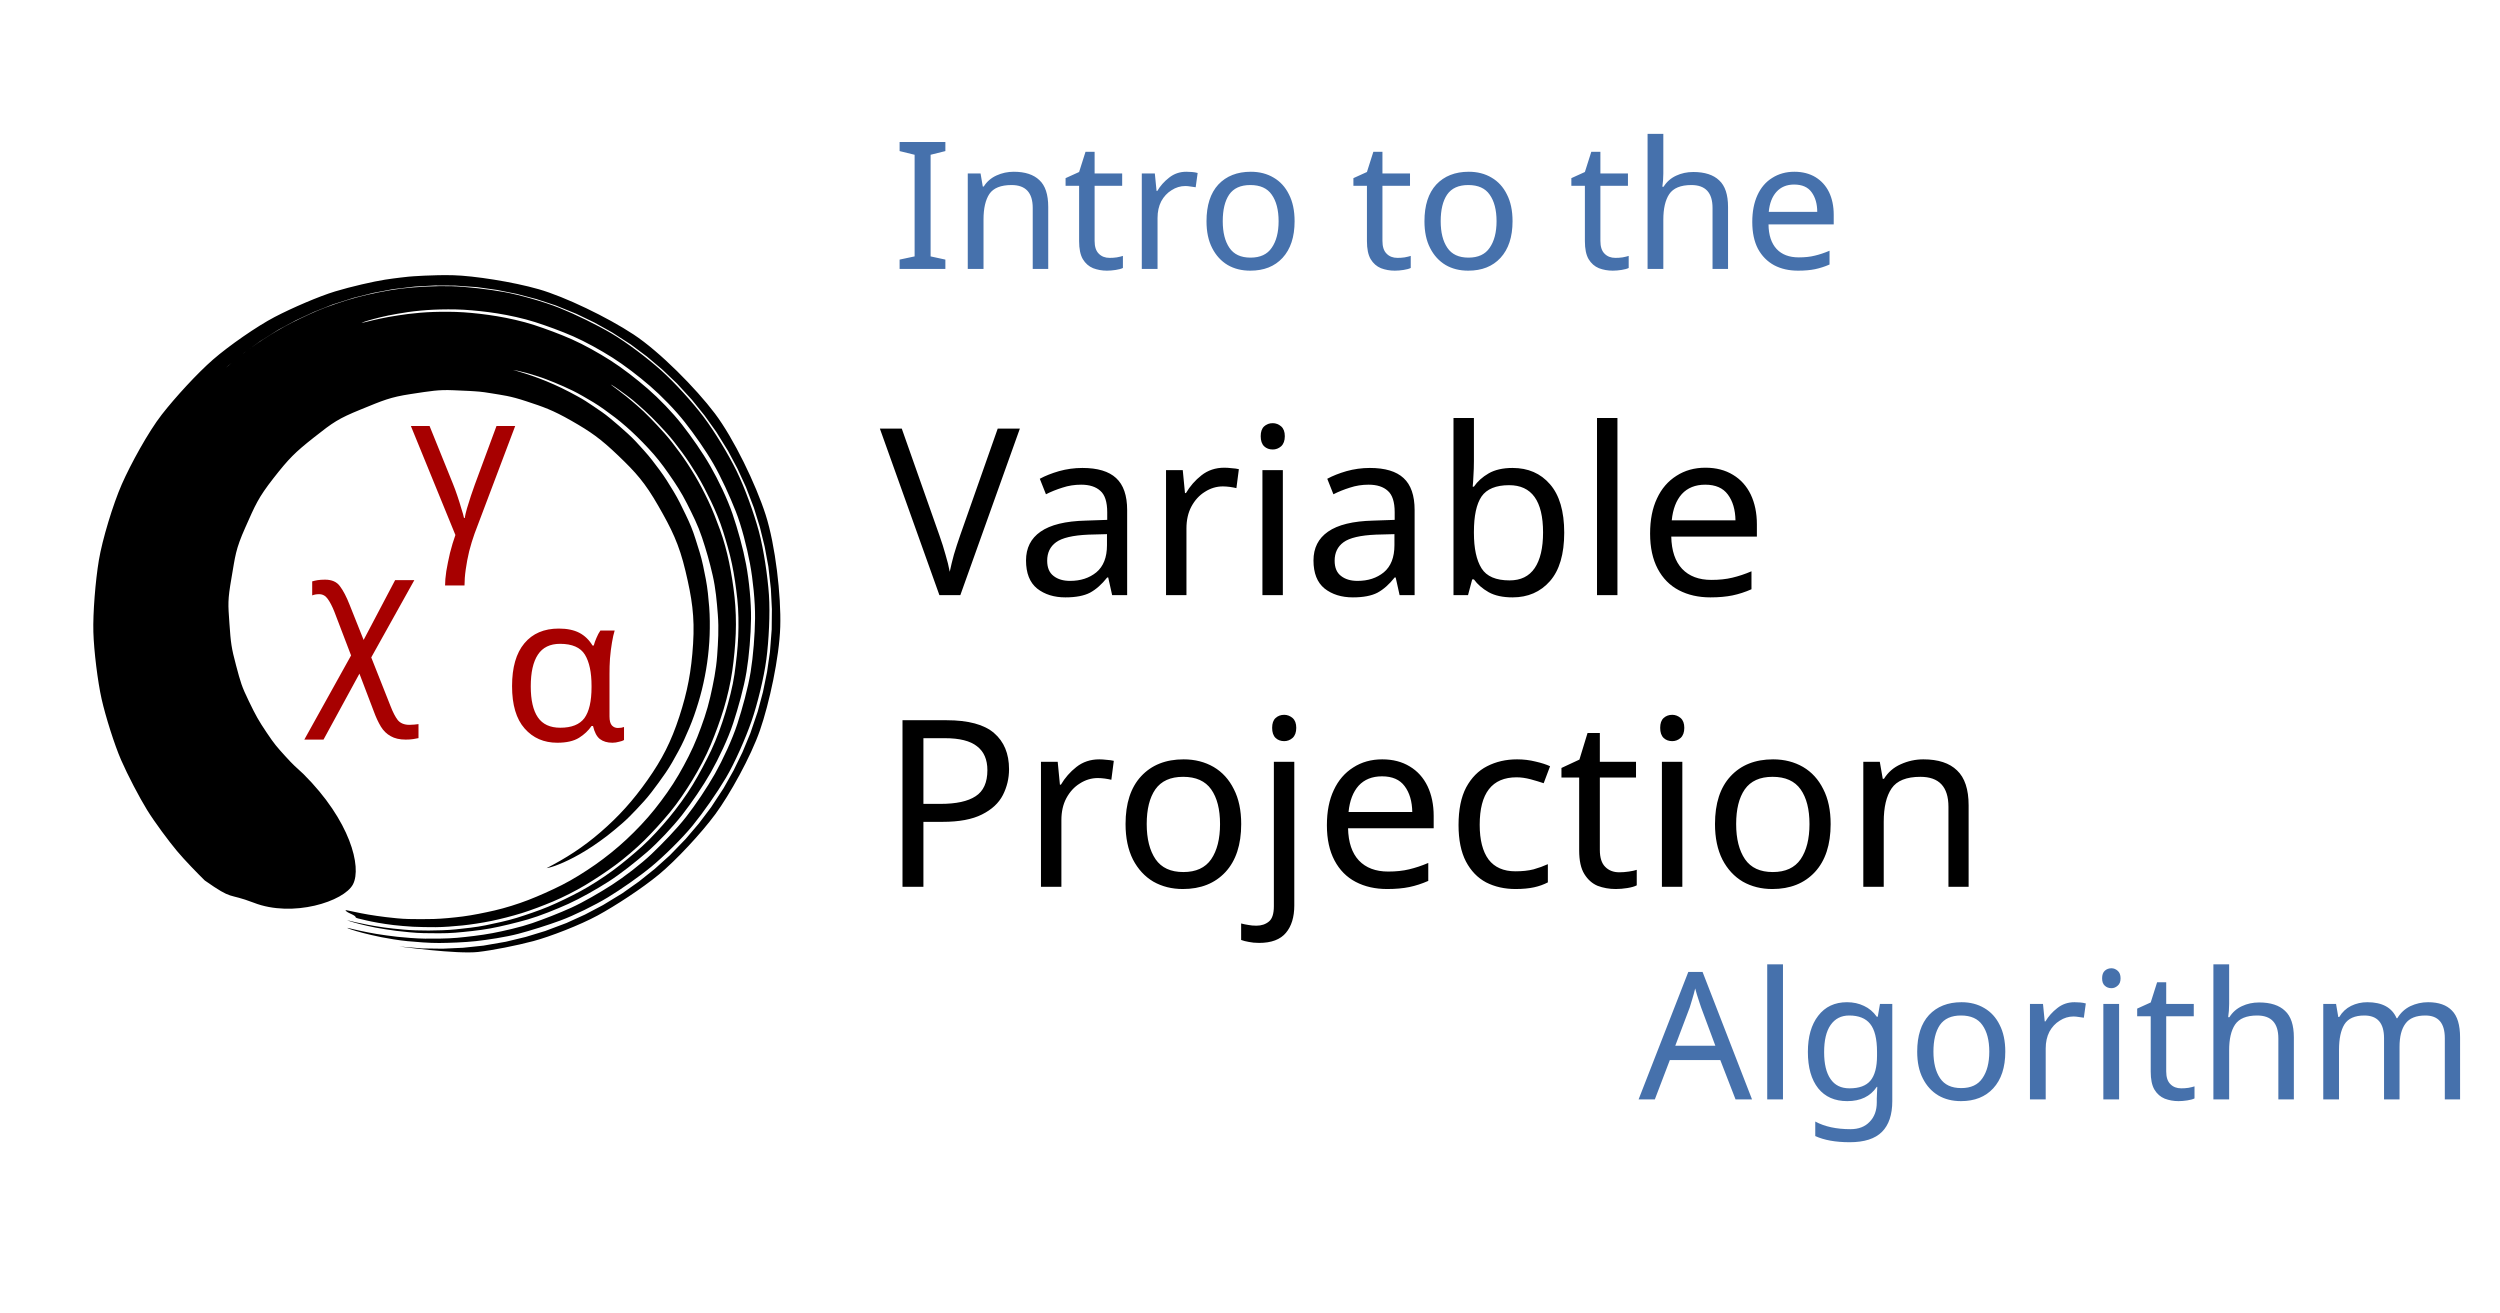
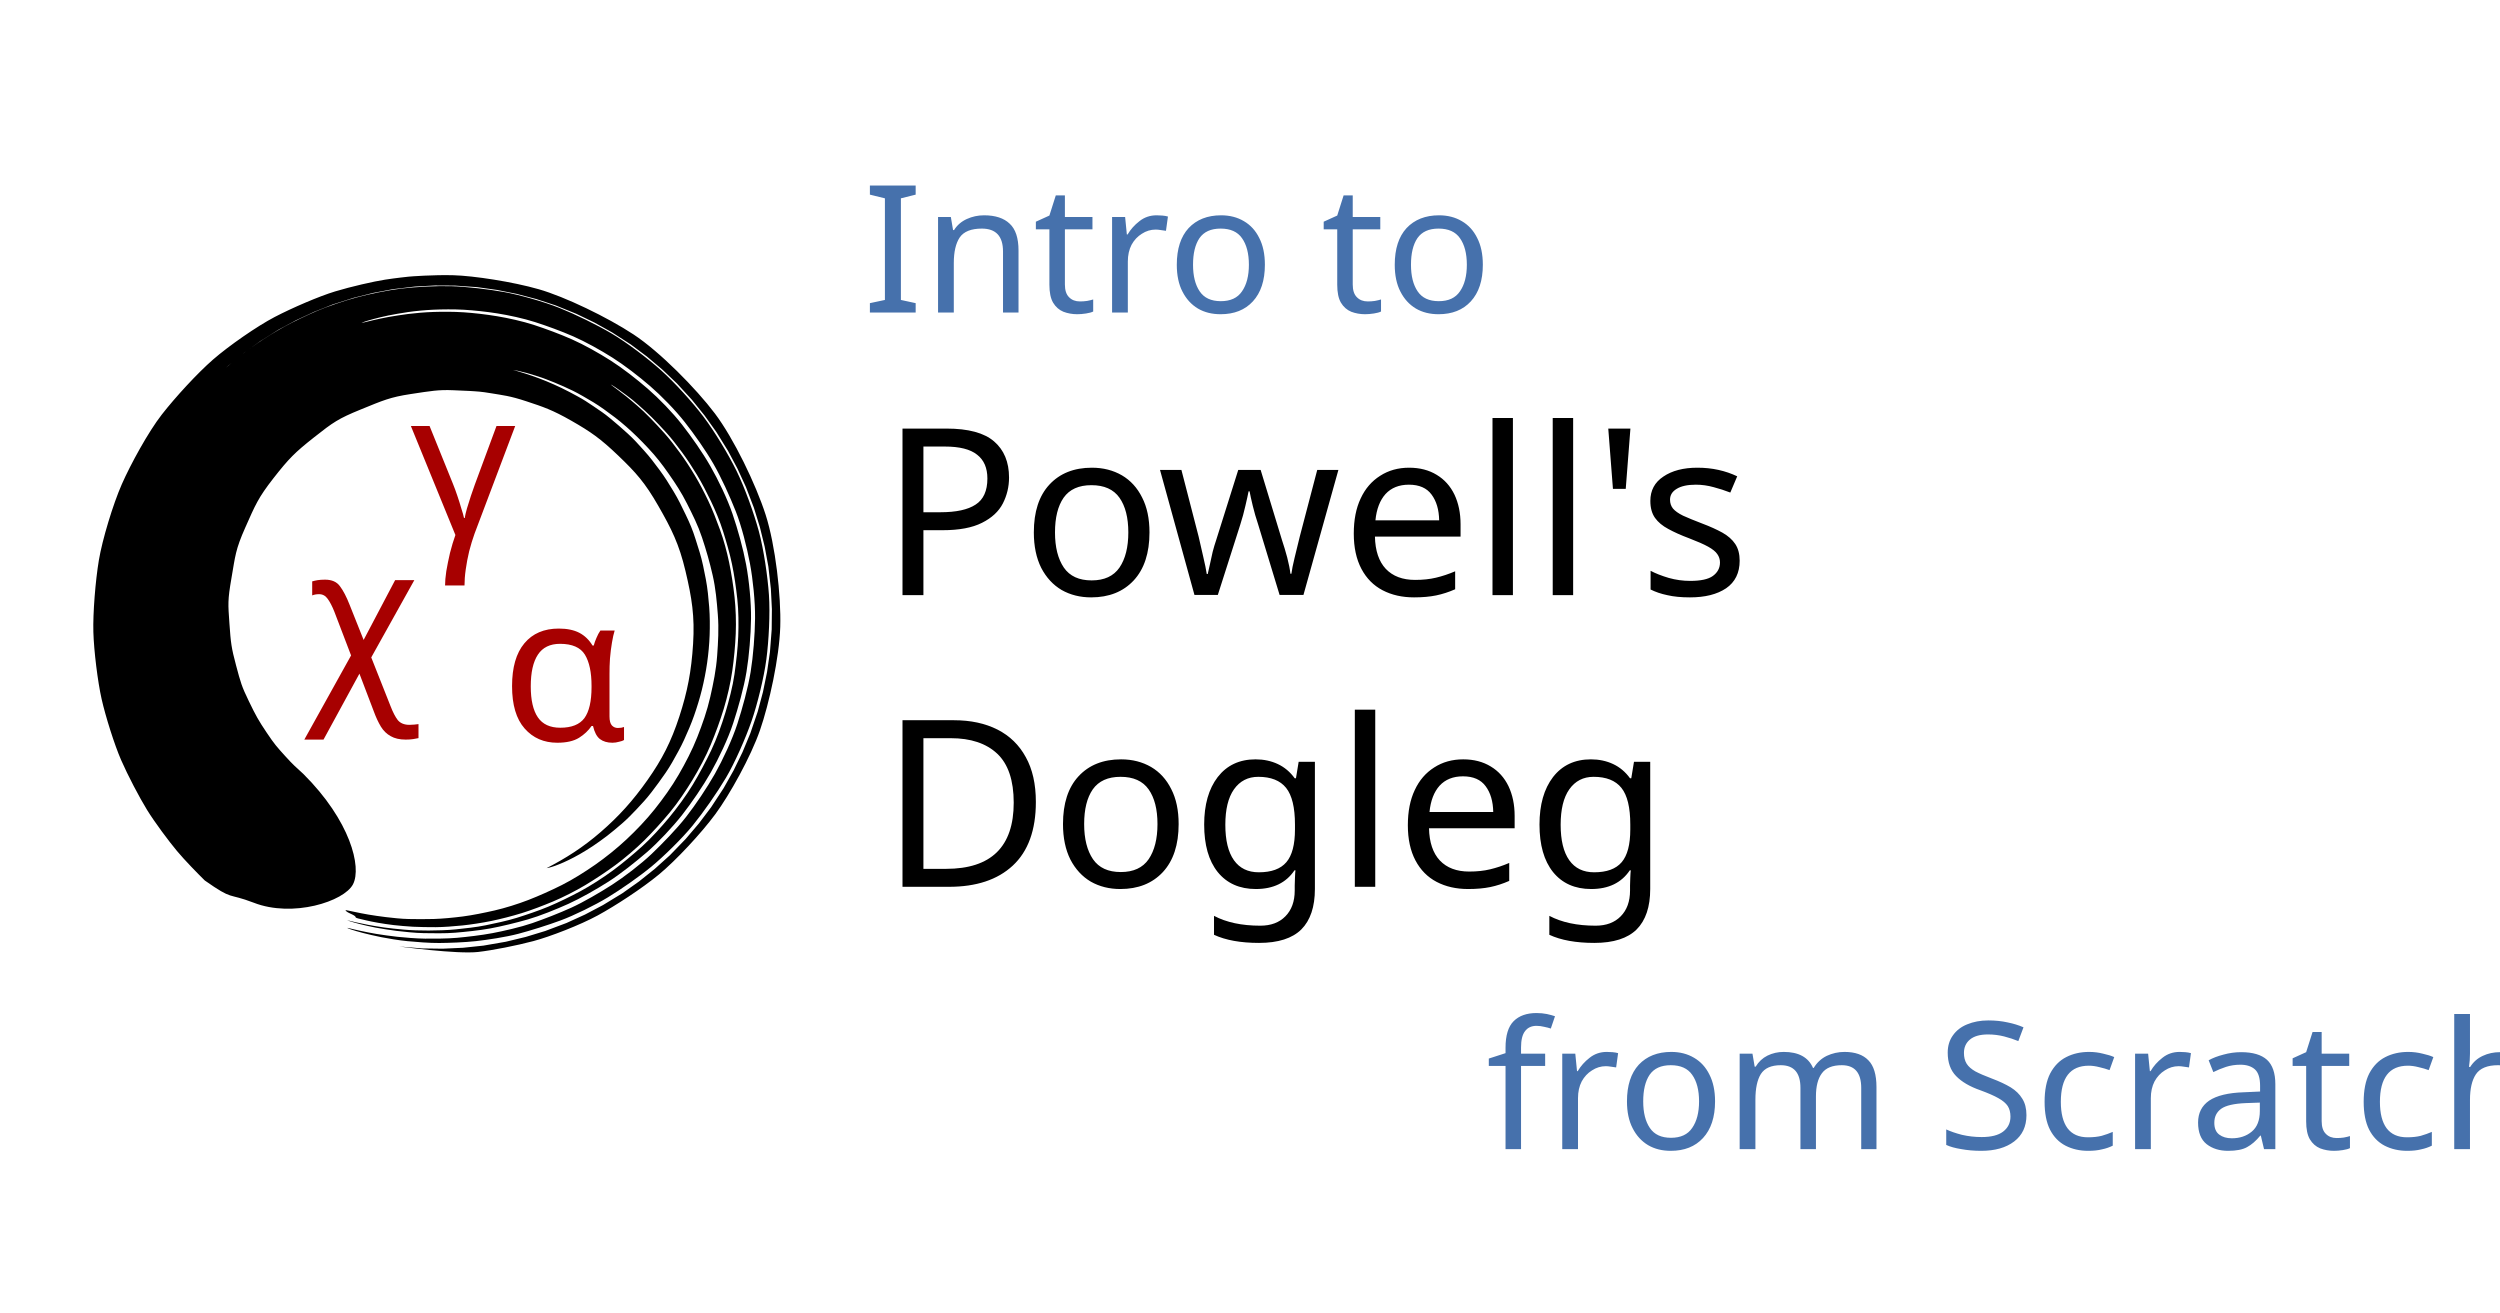
<svg xmlns="http://www.w3.org/2000/svg" width="600" height="315" viewBox="0 0 158.75 83.344" version="1.1" id="svg8">
  <defs id="defs2" />
  <g id="layer1" transform="translate(0,-213.6562)">
    <text xml:space="preserve" style="font-style:normal;font-variant:normal;font-weight:normal;font-stretch:normal;font-size:14.817px;line-height:1.25;font-family:'Dela Gothic One';-inkscape-font-specification:'Dela Gothic One';letter-spacing:0px;word-spacing:0px;fill:#000000;fill-opacity:1;stroke:none;stroke-width:0.265" x="55.872" y="251.448" id="text828">
-       <tspan id="tspan826" x="55.872" y="251.448" style="font-size:14.817px;stroke-width:0.265">Variable</tspan>
-       <tspan x="55.872" y="269.969" style="font-size:14.817px;stroke-width:0.265" id="tspan830">Projection</tspan>
+       <tspan id="tspan826" x="55.872" y="251.448" style="font-size:14.817px;stroke-width:0.265">Powell's</tspan>
+       <tspan x="55.872" y="269.969" style="font-size:14.817px;stroke-width:0.265" id="tspan830">Dogleg</tspan>
    </text>
-     <text xml:space="preserve" style="font-style:normal;font-variant:normal;font-weight:normal;font-stretch:normal;font-size:6.35px;line-height:1.25;font-family:'Dela Gothic One';-inkscape-font-specification:'Dela Gothic One';letter-spacing:0px;word-spacing:0px;fill:#4671ac;fill-opacity:1;stroke:none;stroke-width:0.265" x="56.671" y="230.735" id="text836">
-       <tspan id="tspan834" x="56.671" y="230.735" style="font-style:normal;font-variant:normal;font-weight:normal;font-stretch:normal;font-size:11.289px;font-family:'EB Garamond';-inkscape-font-specification:'EB Garamond';fill:#4671ac;fill-opacity:1;stroke-width:0.265">Intro to the</tspan>
+     <text xml:space="preserve" style="font-style:normal;font-variant:normal;font-weight:normal;font-stretch:normal;font-size:6.35px;line-height:1.25;font-family:'Dela Gothic One';-inkscape-font-specification:'Dela Gothic One';letter-spacing:0px;word-spacing:0px;fill:#4671ac;fill-opacity:1;stroke:none;stroke-width:0.265" x="54.786" y="233.498" id="text836">
+       <tspan id="tspan834" x="54.786" y="233.498" style="font-style:normal;font-variant:normal;font-weight:normal;font-stretch:normal;font-size:11.289px;font-family:'EB Garamond';-inkscape-font-specification:'EB Garamond';fill:#4671ac;fill-opacity:1;stroke-width:0.265">Intro to </tspan>
    </text>
-     <text xml:space="preserve" style="font-style:normal;font-variant:normal;font-weight:normal;font-stretch:normal;font-size:6.35px;line-height:1.25;font-family:'Dela Gothic One';-inkscape-font-specification:'Dela Gothic One';letter-spacing:0px;word-spacing:0px;fill:#4671ac;fill-opacity:1;stroke:none;stroke-width:0.265" x="104.052" y="283.467" id="text836-3">
-       <tspan id="tspan834-6" x="104.052" y="283.467" style="font-style:normal;font-variant:normal;font-weight:normal;font-stretch:normal;font-size:11.289px;font-family:'EB Garamond';-inkscape-font-specification:'EB Garamond';fill:#4671ac;fill-opacity:1;stroke-width:0.265">Algorithm</tspan>
+     <text xml:space="preserve" style="font-style:normal;font-variant:normal;font-weight:normal;font-stretch:normal;font-size:6.35px;line-height:1.25;font-family:'Dela Gothic One';-inkscape-font-specification:'Dela Gothic One';letter-spacing:0px;word-spacing:0px;fill:#4671ac;fill-opacity:1;stroke:none;stroke-width:0.265" x="94.368" y="286.626" id="text836-3">
+       <tspan id="tspan834-6" x="94.368" y="286.626" style="font-style:normal;font-variant:normal;font-weight:normal;font-stretch:normal;font-size:11.289px;font-family:'EB Garamond';-inkscape-font-specification:'EB Garamond';fill:#4671ac;fill-opacity:1;stroke-width:0.265">from Scratch</tspan>
    </text>
    <g id="g819" transform="matrix(0.3262963,0,0,0.3262963,-57.83535,116.0962)">
      <path id="path817" d="m 277.12,370.99 c -0.003,-0.009 0.163,0.02 0.485,0.086 0.322,0.066 0.516,0.085 1.134,0.252 0.618,0.166 1.121,0.244 2.004,0.535 0.883,0.291 1.654,0.492 2.771,0.927 1.117,0.435 2.107,0.817 3.426,1.41 1.319,0.593 2.283,1.043 3.73,1.878 1.448,0.835 2.599,1.481 4.122,2.575 1.523,1.094 2.773,2.013 4.319,3.371 1.546,1.358 2.795,2.597 4.312,4.216 1.517,1.619 2.618,3.029 3.967,4.964 1.349,1.935 2.45,3.597 3.562,5.809 1.112,2.213 2.104,4.149 2.917,6.59 0.814,2.441 1.478,4.757 2.068,7.339 0.591,2.582 0.799,5.012 1.009,7.706 0.21,2.694 0.059,5.244 -0.137,7.971 -0.196,2.727 -0.73,5.325 -1.337,8.002 -0.608,2.677 -1.515,5.252 -2.516,7.796 -1.001,2.544 -2.288,5.016 -3.642,7.354 -1.354,2.338 -3.001,4.625 -4.651,6.696 -1.65,2.071 -3.604,4.111 -5.482,5.87 -1.878,1.758 -4.067,3.518 -6.098,4.934 -2.031,1.416 -4.378,2.893 -6.485,3.953 -2.106,1.06 -4.448,2.104 -6.516,2.908 -2.068,0.803 -4.571,1.578 -6.576,2.04 -2.005,0.461 -4.29,0.926 -6.149,1.167 -1.859,0.241 -4.027,0.446 -5.696,0.497 -1.669,0.051 -3.446,0.032 -4.891,0.005 -1.444,-0.026 -3.222,-0.23 -4.411,-0.37 -1.189,-0.14 -2.488,-0.338 -3.404,-0.491 -0.916,-0.153 -1.94,-0.361 -2.565,-0.495 -0.625,-0.134 -1.103,-0.234 -1.425,-0.297 -0.321,-0.064 -0.486,-0.091 -0.482,-0.08 0.006,0.018 0.014,0.035 0.023,0.053 0.009,0.017 0.019,0.035 0.032,0.051 0.011,0.017 0.025,0.034 0.039,0.05 0.014,0.016 0.03,0.033 0.047,0.049 0.017,0.016 0.034,0.032 0.053,0.048 0.019,0.016 0.039,0.031 0.06,0.047 0.021,0.015 0.043,0.031 0.065,0.046 0.023,0.015 0.046,0.03 0.07,0.045 0.025,0.013 0.049,0.029 0.075,0.044 0.026,0.013 0.051,0.029 0.078,0.043 0.027,0.013 0.054,0.029 0.082,0.043 0.028,0.013 0.056,0.028 0.084,0.042 0.029,0.012 0.057,0.028 0.086,0.042 0.029,0.013 0.058,0.028 0.087,0.042 0.03,0.013 0.059,0.028 0.088,0.042 0.03,0.013 0.059,0.028 0.088,0.042 0.03,0.013 0.059,0.028 0.088,0.042 0.029,0.013 0.058,0.028 0.087,0.042 0.029,0.012 0.057,0.028 0.086,0.042 0.029,0.012 0.056,0.028 0.083,0.042 0.028,0.013 0.054,0.028 0.08,0.043 0.027,0.013 0.052,0.029 0.077,0.043 0.025,0.013 0.049,0.029 0.073,0.044 0.024,0.013 0.046,0.03 0.069,0.044 0.022,0.015 0.043,0.03 0.063,0.045 0.02,0.015 0.039,0.031 0.057,0.046 0.018,0.016 0.035,0.031 0.051,0.047 0.016,0.016 0.031,0.032 0.044,0.048 0.013,0.016 0.026,0.033 0.036,0.05 0.011,0.017 0.02,0.034 0.028,0.051 0.008,0.018 0.015,0.035 0.019,0.052 0.005,0.018 0.009,0.036 0.01,0.054 -0.003,0.017 0.138,0.068 0.417,0.153 0.279,0.085 1.004,0.251 1.554,0.371 0.55,0.121 1.527,0.347 2.333,0.474 0.806,0.127 2.029,0.347 3.073,0.453 1.045,0.106 2.497,0.258 3.761,0.32 1.264,0.061 2.923,0.09 4.385,0.085 1.462,-0.005 3.576,-0.163 5.207,-0.333 1.631,-0.169 3.866,-0.511 5.629,-0.872 1.763,-0.361 4.072,-0.953 5.926,-1.526 1.854,-0.573 4.179,-1.465 6.081,-2.26 1.902,-0.796 4.406,-2.063 6.264,-3.176 1.857,-1.113 4.062,-2.566 5.872,-3.902 1.81,-1.335 4.018,-3.216 5.663,-4.844 1.646,-1.628 3.471,-3.652 4.981,-5.468 1.51,-1.817 3.139,-4.247 4.379,-6.29 1.24,-2.043 2.615,-4.598 3.538,-6.813 0.923,-2.215 1.856,-4.751 2.548,-7.038 0.692,-2.287 1.318,-5.013 1.652,-7.351 0.335,-2.338 0.578,-4.91 0.674,-7.223 0.097,-2.313 0.007,-4.918 -0.233,-7.154 -0.24,-2.236 -0.611,-4.597 -1.051,-6.717 -0.439,-2.12 -1.055,-4.385 -1.759,-6.323 -0.705,-1.938 -1.468,-3.924 -2.301,-5.675 -0.833,-1.752 -1.752,-3.499 -2.676,-5.043 -0.923,-1.544 -1.916,-3.05 -2.887,-4.372 -0.971,-1.322 -1.953,-2.604 -2.927,-3.695 -0.974,-1.091 -1.92,-2.108 -2.806,-3.011 -0.886,-0.903 -1.74,-1.736 -2.543,-2.412 -0.803,-0.676 -1.502,-1.313 -2.149,-1.81 -0.647,-0.497 -1.195,-0.921 -1.639,-1.267 -0.443,-0.346 -0.798,-0.598 -1.032,-0.771 -0.234,-0.173 -0.351,-0.267 -0.343,-0.279 0.007,-0.012 0.141,0.062 0.391,0.216 0.25,0.154 0.627,0.393 1.087,0.725 0.461,0.332 1.028,0.743 1.692,1.229 0.665,0.486 1.441,1.103 2.228,1.813 0.788,0.709 1.694,1.504 2.599,2.406 0.905,0.902 1.877,1.935 2.87,3.028 0.992,1.093 2.004,2.417 2.993,3.745 0.989,1.328 2.004,2.886 2.945,4.44 0.94,1.555 1.873,3.362 2.721,5.128 0.848,1.766 1.734,3.874 2.357,5.86 0.623,1.987 1.285,4.231 1.734,6.371 0.448,2.139 0.793,4.575 1.039,6.833 0.246,2.258 0.268,4.962 0.174,7.297 -0.095,2.336 -0.399,4.977 -0.734,7.338 -0.335,2.361 -1.076,5.166 -1.773,7.476 -0.697,2.31 -1.702,5.108 -2.744,7.295 -1.042,2.187 -2.364,4.668 -3.614,6.733 -1.25,2.064 -3.041,4.506 -4.564,6.342 -1.523,1.835 -3.557,4.084 -5.295,5.648 -1.738,1.564 -3.867,3.339 -5.694,4.689 -1.827,1.351 -4.325,2.956 -6.251,3.992 -1.926,1.036 -4.312,2.198 -6.232,3.005 -1.92,0.807 -4.353,1.622 -6.224,2.205 -1.871,0.583 -4.283,1.082 -6.062,1.453 -1.78,0.371 -4.109,0.605 -5.756,0.783 -1.647,0.178 -3.846,0.216 -5.324,0.229 -1.477,0.014 -3.515,-0.059 -4.789,-0.174 -1.274,-0.115 -2.779,-0.269 -3.83,-0.417 -1.051,-0.148 -2.327,-0.36 -3.137,-0.516 -0.81,-0.155 -1.845,-0.363 -2.398,-0.497 -0.553,-0.134 -0.978,-0.236 -1.265,-0.304 -0.287,-0.068 -0.437,-0.101 -0.44,-0.097 -0.01,0.014 0.172,0.08 0.537,0.193 0.365,0.113 1.255,0.392 1.982,0.562 0.726,0.17 1.968,0.495 3.036,0.681 1.069,0.186 2.648,0.468 4.037,0.633 1.389,0.166 3.628,0.413 5.316,0.441 1.687,0.028 4.2,0.08 6.144,-0.083 1.944,-0.163 4.674,-0.436 6.827,-0.832 2.153,-0.396 5.02,-1.097 7.329,-1.759 2.309,-0.663 5.51,-1.96 7.872,-3.025 2.362,-1.065 5.488,-2.851 7.811,-4.331 2.323,-1.48 5.241,-3.805 7.432,-5.693 2.191,-1.888 5.027,-4.909 6.881,-7.274 1.854,-2.365 4.07,-5.605 5.596,-8.296 1.526,-2.691 3.368,-6.555 4.343,-9.556 0.976,-3.002 2.075,-6.854 2.592,-10.006 0.517,-3.152 0.842,-7.131 0.881,-10.338 0.04,-3.207 -0.369,-7.391 -0.954,-10.531 -0.585,-3.141 -1.627,-6.876 -2.648,-9.864 -1.02,-2.988 -2.773,-6.608 -4.31,-9.294 -1.538,-2.686 -3.657,-5.704 -5.508,-8.074 -1.851,-2.37 -4.484,-5.083 -6.671,-6.979 -2.187,-1.896 -4.886,-4.003 -7.212,-5.484 -2.326,-1.48 -5.165,-3.077 -7.537,-4.128 -2.372,-1.05 -5.07,-2.046 -7.356,-2.794 -2.286,-0.749 -5.067,-1.354 -7.231,-1.715 -2.163,-0.361 -4.567,-0.633 -6.518,-0.763 -1.951,-0.129 -4.107,-0.122 -5.798,-0.068 -1.691,0.054 -3.552,0.212 -4.944,0.39 -1.392,0.179 -2.779,0.402 -3.853,0.589 -1.074,0.187 -2.123,0.436 -2.857,0.595 -0.735,0.159 -1.435,0.347 -1.813,0.438 -0.378,0.091 -0.575,0.13 -0.58,0.111 -0.005,-0.018 0.183,-0.092 0.551,-0.216 0.368,-0.125 1.068,-0.346 1.796,-0.535 0.728,-0.189 1.782,-0.468 2.851,-0.682 1.069,-0.214 2.467,-0.465 3.856,-0.668 1.388,-0.203 3.286,-0.387 4.975,-0.461 1.689,-0.075 3.891,-0.102 5.842,0.009 1.95,0.111 4.408,0.371 6.572,0.716 2.164,0.345 5.032,0.954 7.32,1.689 2.289,0.735 5.048,1.738 7.422,2.776 2.374,1.039 5.305,2.667 7.634,4.138 2.329,1.47 5.115,3.624 7.305,5.512 2.19,1.888 4.927,4.686 6.781,7.049 1.855,2.363 4.043,5.457 5.584,8.136 1.541,2.679 3.141,6.226 4.307,9.156 1.165,2.93 2.194,7.062 2.783,10.198 0.589,3.135 1.033,7.465 0.998,10.668 -0.035,3.202 -0.349,7.297 -0.861,10.445 -0.512,3.148 -1.616,7.12 -2.586,10.118 -0.97,2.998 -2.846,7.021 -4.365,9.71 -1.519,2.688 -3.778,6.043 -5.624,8.407 -1.846,2.364 -4.609,5.198 -6.697,7.19 -2.088,1.992 -5.424,4.54 -7.738,6.023 -2.313,1.483 -5.529,3.36 -7.881,4.431 -2.352,1.071 -5.346,2.231 -7.611,3.012 -2.265,0.781 -5.588,1.537 -7.732,1.944 -2.144,0.408 -4.958,0.732 -6.894,0.909 -1.935,0.177 -4.542,0.173 -6.222,0.162 -1.68,-0.011 -4.024,-0.215 -5.407,-0.36 -1.383,-0.145 -3.018,-0.396 -4.082,-0.559 -1.065,-0.163 -2.366,-0.456 -3.09,-0.6 -0.724,-0.143 -1.681,-0.39 -2.045,-0.473 -0.364,-0.083 -0.547,-0.117 -0.536,-0.098 0.022,0.038 0.26,0.138 0.702,0.295 0.442,0.157 1.515,0.467 2.362,0.692 0.847,0.225 2.321,0.568 3.553,0.816 1.232,0.248 3.522,0.632 5.124,0.78 1.602,0.149 4.249,0.376 6.181,0.356 1.932,-0.02 4.888,-0.115 7.102,-0.361 2.214,-0.246 5.837,-0.787 8.25,-1.423 2.412,-0.637 5.725,-1.672 8.289,-2.622 2.563,-0.95 6.653,-2.949 9.168,-4.48 2.515,-1.532 6.065,-3.99 8.474,-5.984 2.409,-1.994 5.946,-5.446 8.02,-7.989 2.074,-2.543 4.745,-6.366 6.482,-9.297 1.737,-2.931 3.843,-7.738 4.988,-11.051 1.146,-3.313 2.413,-8.486 2.879,-12.03 0.466,-3.544 0.748,-8.882 0.5,-12.49 -0.248,-3.608 -1.019,-8.876 -1.963,-12.381 -0.945,-3.504 -2.736,-8.478 -4.325,-11.725 -1.589,-3.247 -4.303,-7.734 -6.454,-10.584 -2.151,-2.851 -5.648,-6.697 -8.254,-9.033 -2.606,-2.335 -6.703,-5.439 -9.632,-7.166 -2.929,-1.727 -7.078,-3.74 -10.114,-4.959 -3.036,-1.218 -7.754,-2.554 -10.82,-3.109 -3.066,-0.555 -7.316,-1.052 -10.245,-1.136 -2.93,-0.084 -6.977,0.135 -9.676,0.458 -2.699,0.323 -6.42,1.093 -8.811,1.742 -2.391,0.649 -5.73,1.776 -7.756,2.654 -2.026,0.878 -4.587,2.103 -6.26,3.026 -1.673,0.923 -3.818,2.257 -5.126,3.151 -1.308,0.895 -3.079,2.179 -4.023,2.969 -0.945,0.789 -2.046,1.706 -2.671,2.281 -0.625,0.575 -1.103,1.016 -1.426,1.313 -0.323,0.297 -0.749,0.738 -0.749,0.738 l 3.123,-2.905 3.01,-2.445 3.147,-2.266 3.611,-2.27 3.418,-1.836 3.52,-1.635 3.61,-1.429 4.08,-1.295 3.774,-0.945 3.825,-0.723 4.274,-0.51 3.898,-0.21 3.907,0.021 4.322,0.303 3.879,0.543 3.843,0.773 3.792,1 3.728,1.222 4.037,1.641 3.535,1.704 3.427,1.911 3.658,2.36 3.139,2.349 2.994,2.529 2.839,2.7 2.934,3.2 2.457,3.049 2.276,3.187 2.284,3.69 1.84,3.458 1.637,3.56 1.56,4.062 1.159,3.75 0.939,3.814 0.715,3.866 0.489,4.354 0.196,3.937 -0.037,3.946 -0.34,4.398 -0.565,3.916 -0.797,3.878 -1.025,3.827 -1.428,4.199 -1.522,3.661 -1.736,3.564 -1.944,3.454 -2.429,3.707 -2.385,3.161 -2.566,3.013 -3.074,3.176 -2.94,2.645 -3.088,2.469 -3.226,2.285 -3.77,2.298 -3.498,1.844 -3.6,1.639 -4.143,1.558 -3.791,1.155 -3.855,0.933 -4.385,0.759 -3.955,0.416 -3.977,0.182 -3.985,-0.053 -4.474,-0.378 c 0,0 11.286,1.534 15.363,1.067 2.818,-0.322 7.457,-1.238 10.73,-2.108 3.273,-0.87 9.147,-3.147 12.548,-5.001 3.401,-1.854 8.608,-5.236 11.919,-7.974 3.311,-2.738 8.211,-7.992 10.974,-11.739 2.764,-3.747 6.893,-11.159 8.688,-16.342 1.795,-5.182 3.757,-14.12 3.942,-20.121 0.185,-6 -0.943,-15.882 -2.845,-21.797 -1.902,-5.915 -6.195,-14.83 -9.877,-19.711 -3.681,-4.881 -10.718,-12.013 -15.824,-15.377 -5.106,-3.364 -13.339,-7.332 -18.446,-8.801 -5.107,-1.469 -12.71,-2.618 -16.585,-2.726 -3.875,-0.109 -8.441,0.238 -8.766,0.278 -0.325,0.04 -2.345,0.239 -4.571,0.584 -2.226,0.345 -6.605,1.347 -9.71,2.286 -3.105,0.938 -8.335,3.189 -11.771,4.981 -3.435,1.793 -8.918,5.606 -11.983,8.274 -3.065,2.668 -7.37,7.362 -9.988,10.723 -2.618,3.361 -6.059,9.648 -7.774,13.548 -1.715,3.9 -3.798,10.78 -4.466,14.789 -0.669,4.009 -1.175,10.312 -1.069,13.982 0.105,3.67 0.843,9.643 1.605,13.029 0.762,3.386 2.515,8.937 3.793,11.866 1.278,2.93 3.563,7.302 5.059,9.725 1.496,2.423 4.256,6.116 5.812,7.977 1.556,1.861 4.036,4.387 5.411,5.743 5.685,3.988 4.29,2.322 9.514,4.32 7.589,2.981 17.616,-0.241 19.336,-3.581 1.721,-3.34 -0.508,-12.354 -9.662,-21.468 -1.385,-1.271 -1.979,-1.75 -3.575,-3.523 -1.597,-1.774 -1.993,-2.18 -3.571,-4.533 -1.578,-2.353 -2.066,-3.216 -3.467,-6.114 -1.401,-2.899 -1.572,-3.547 -2.488,-6.973 -0.916,-3.426 -1.022,-4.346 -1.289,-8.15 -0.267,-3.804 -0.356,-4.47 0.394,-8.81 0.751,-4.341 0.764,-5.519 2.699,-9.867 1.935,-4.348 2.477,-5.748 5.481,-9.59 3.004,-3.841 4.163,-5.003 7.896,-7.95 3.732,-2.947 4.713,-3.636 9.059,-5.409 4.346,-1.774 5.737,-2.407 9.73,-3.012 3.993,-0.605 5.398,-0.868 8.304,-0.746 2.906,0.121 3.978,0.177 4.213,0.206 0.235,0.03 1.072,0.027 3.248,0.399 2.176,0.371 3.511,0.471 6.763,1.546 3.252,1.075 5.046,1.661 8.783,3.797 3.737,2.136 5.639,3.462 9.098,6.772 3.459,3.309 5.215,5.28 7.801,9.79 2.586,4.51 4.04,7.43 5.285,12.675 1.245,5.245 1.817,8.822 1.48,14.176 -0.337,5.353 -1.094,9.281 -2.678,14.148 -1.584,4.866 -3.353,8.322 -6.197,12.355 -2.843,4.032 -5.592,7.068 -9.083,10.095 -3.491,3.027 -6.843,5.139 -10.556,7.051 0.244,-0.034 0.576,-0.115 0.991,-0.238 0.414,-0.124 0.849,-0.275 1.413,-0.51 0.564,-0.235 1.161,-0.466 1.854,-0.82 0.693,-0.354 1.423,-0.694 2.225,-1.173 0.802,-0.479 1.633,-0.951 2.525,-1.56 0.892,-0.608 1.789,-1.232 2.751,-1.971 0.962,-0.739 1.891,-1.528 2.904,-2.398 1.013,-0.87 1.896,-1.783 2.891,-2.832 0.995,-1.049 1.915,-2.05 2.859,-3.274 0.944,-1.223 1.833,-2.449 2.761,-3.792 0.928,-1.343 1.642,-2.672 2.464,-4.169 0.823,-1.497 1.451,-2.921 2.141,-4.553 0.69,-1.632 1.206,-3.138 1.74,-4.883 0.534,-1.745 0.918,-3.314 1.278,-5.145 0.36,-1.831 0.587,-3.443 0.762,-5.33 0.175,-1.887 0.222,-3.517 0.205,-5.43 -0.017,-1.913 -0.16,-3.529 -0.368,-5.437 -0.208,-1.908 -0.541,-3.477 -0.934,-5.35 -0.393,-1.873 -0.905,-3.363 -1.473,-5.173 -0.568,-1.81 -1.097,-3.05 -1.906,-4.733 -0.809,-1.684 -1.438,-3.004 -2.384,-4.569 -0.945,-1.564 -1.672,-2.752 -2.732,-4.178 -1.059,-1.425 -1.844,-2.474 -2.992,-3.745 -1.148,-1.271 -1.948,-2.185 -3.157,-3.289 -1.209,-1.104 -2.233,-1.988 -3.427,-2.977 -1.194,-0.989 -2.032,-1.532 -3.235,-2.346 -1.203,-0.813 -1.921,-1.294 -3.101,-1.934 -1.18,-0.639 -2.063,-1.118 -3.163,-1.647 -1.1,-0.529 -1.901,-0.87 -2.902,-1.294 -1.001,-0.425 -1.691,-0.652 -2.575,-0.98 -0.884,-0.328 -1.436,-0.474 -2.184,-0.715 -0.749,-0.241 -1.14,-0.342 -1.736,-0.508 l 9e-5,-5.2e-4" style="fill:#000000" />
    </g>
    <text xml:space="preserve" style="font-style:normal;font-variant:normal;font-weight:normal;font-stretch:normal;font-size:13.052px;line-height:1.25;font-family:Vollkorn;-inkscape-font-specification:Vollkorn;letter-spacing:0px;word-spacing:0px;fill:#000000;fill-opacity:1;stroke:none;stroke-width:0.326" x="26.029" y="247.708" id="text831">
      <tspan id="tspan829" x="26.029" y="247.708" style="fill:#a70000;fill-opacity:1;stroke-width:0.326">γ</tspan>
    </text>
    <text xml:space="preserve" style="font-style:normal;font-variant:normal;font-weight:normal;font-stretch:normal;font-size:13.052px;line-height:1.25;font-family:Vollkorn;-inkscape-font-specification:Vollkorn;letter-spacing:0px;word-spacing:0px;fill:#000000;fill-opacity:1;stroke:none;stroke-width:0.326" x="19.464" y="257.497" id="text837">
      <tspan id="tspan835" x="19.464" y="257.497" style="fill:#a70000;fill-opacity:1;stroke-width:0.326">χ</tspan>
    </text>
    <text xml:space="preserve" style="font-style:normal;font-variant:normal;font-weight:normal;font-stretch:normal;font-size:13.052px;line-height:1.25;font-family:Vollkorn;-inkscape-font-specification:Vollkorn;letter-spacing:0px;word-spacing:0px;fill:#000000;fill-opacity:1;stroke:none;stroke-width:0.326" x="31.798" y="260.694" id="text831-0">
      <tspan id="tspan829-8" x="31.798" y="260.694" style="fill:#a70000;fill-opacity:1;stroke-width:0.326">α</tspan>
    </text>
  </g>
</svg>
